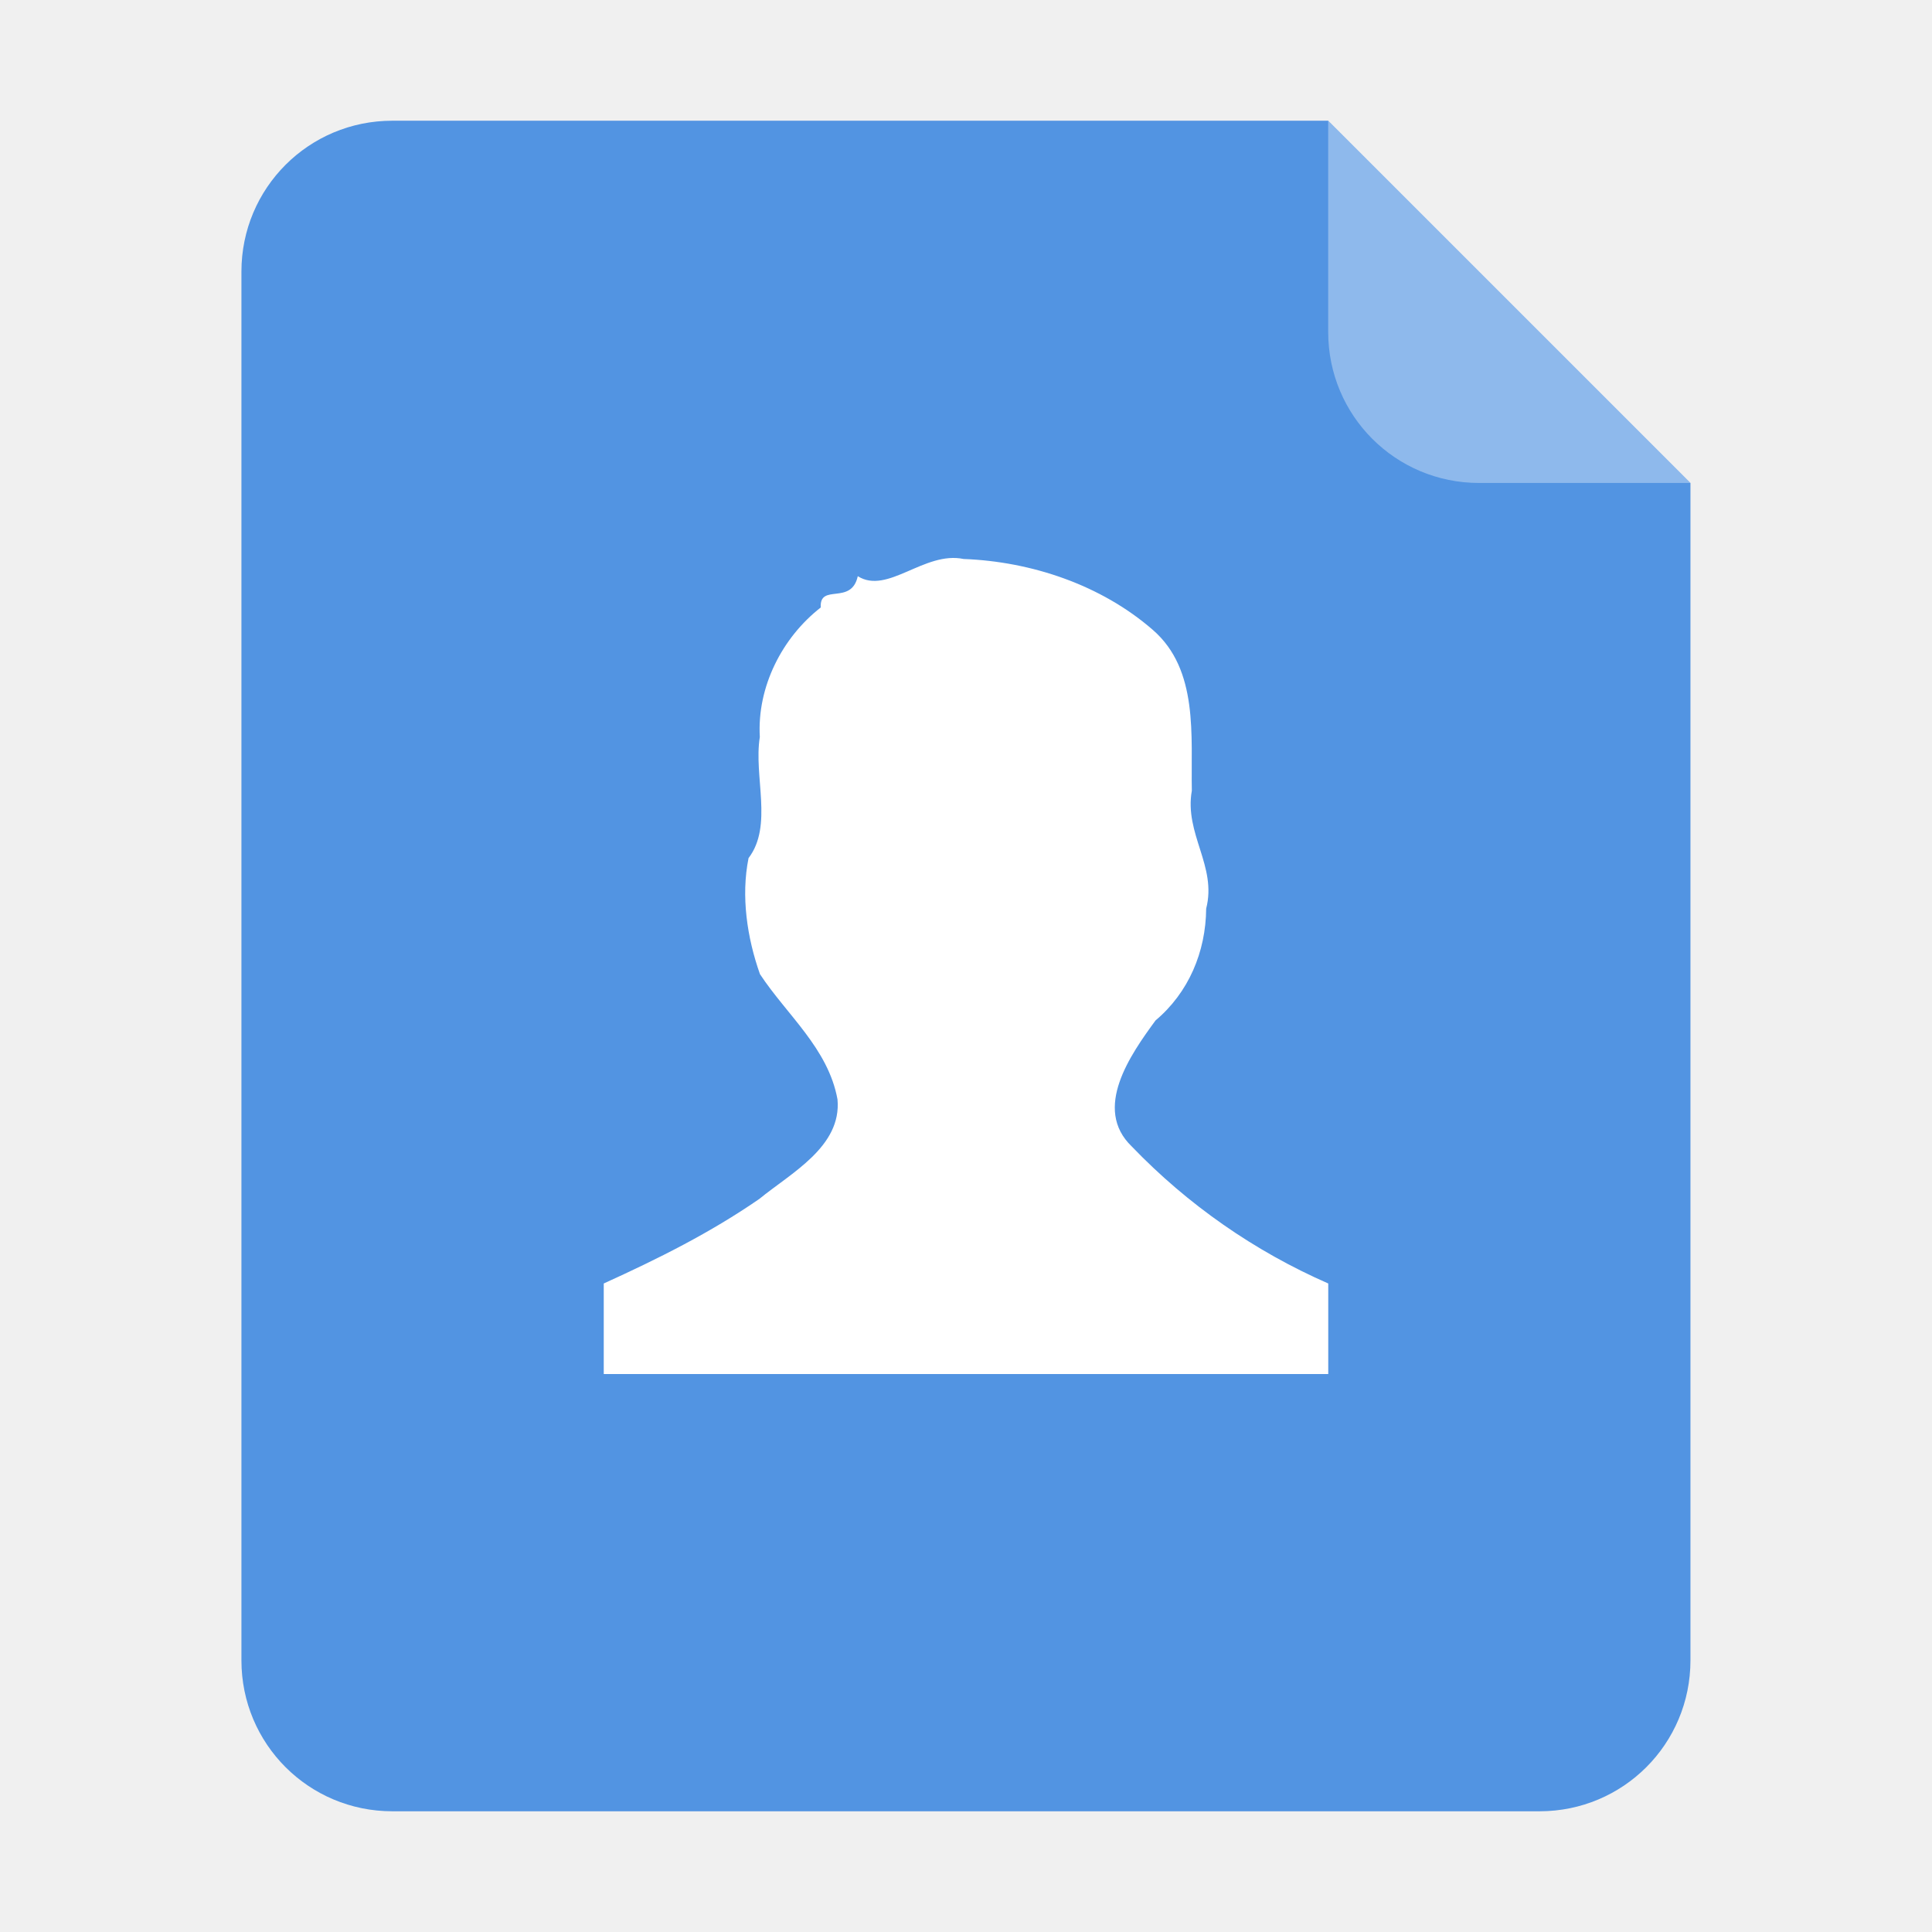
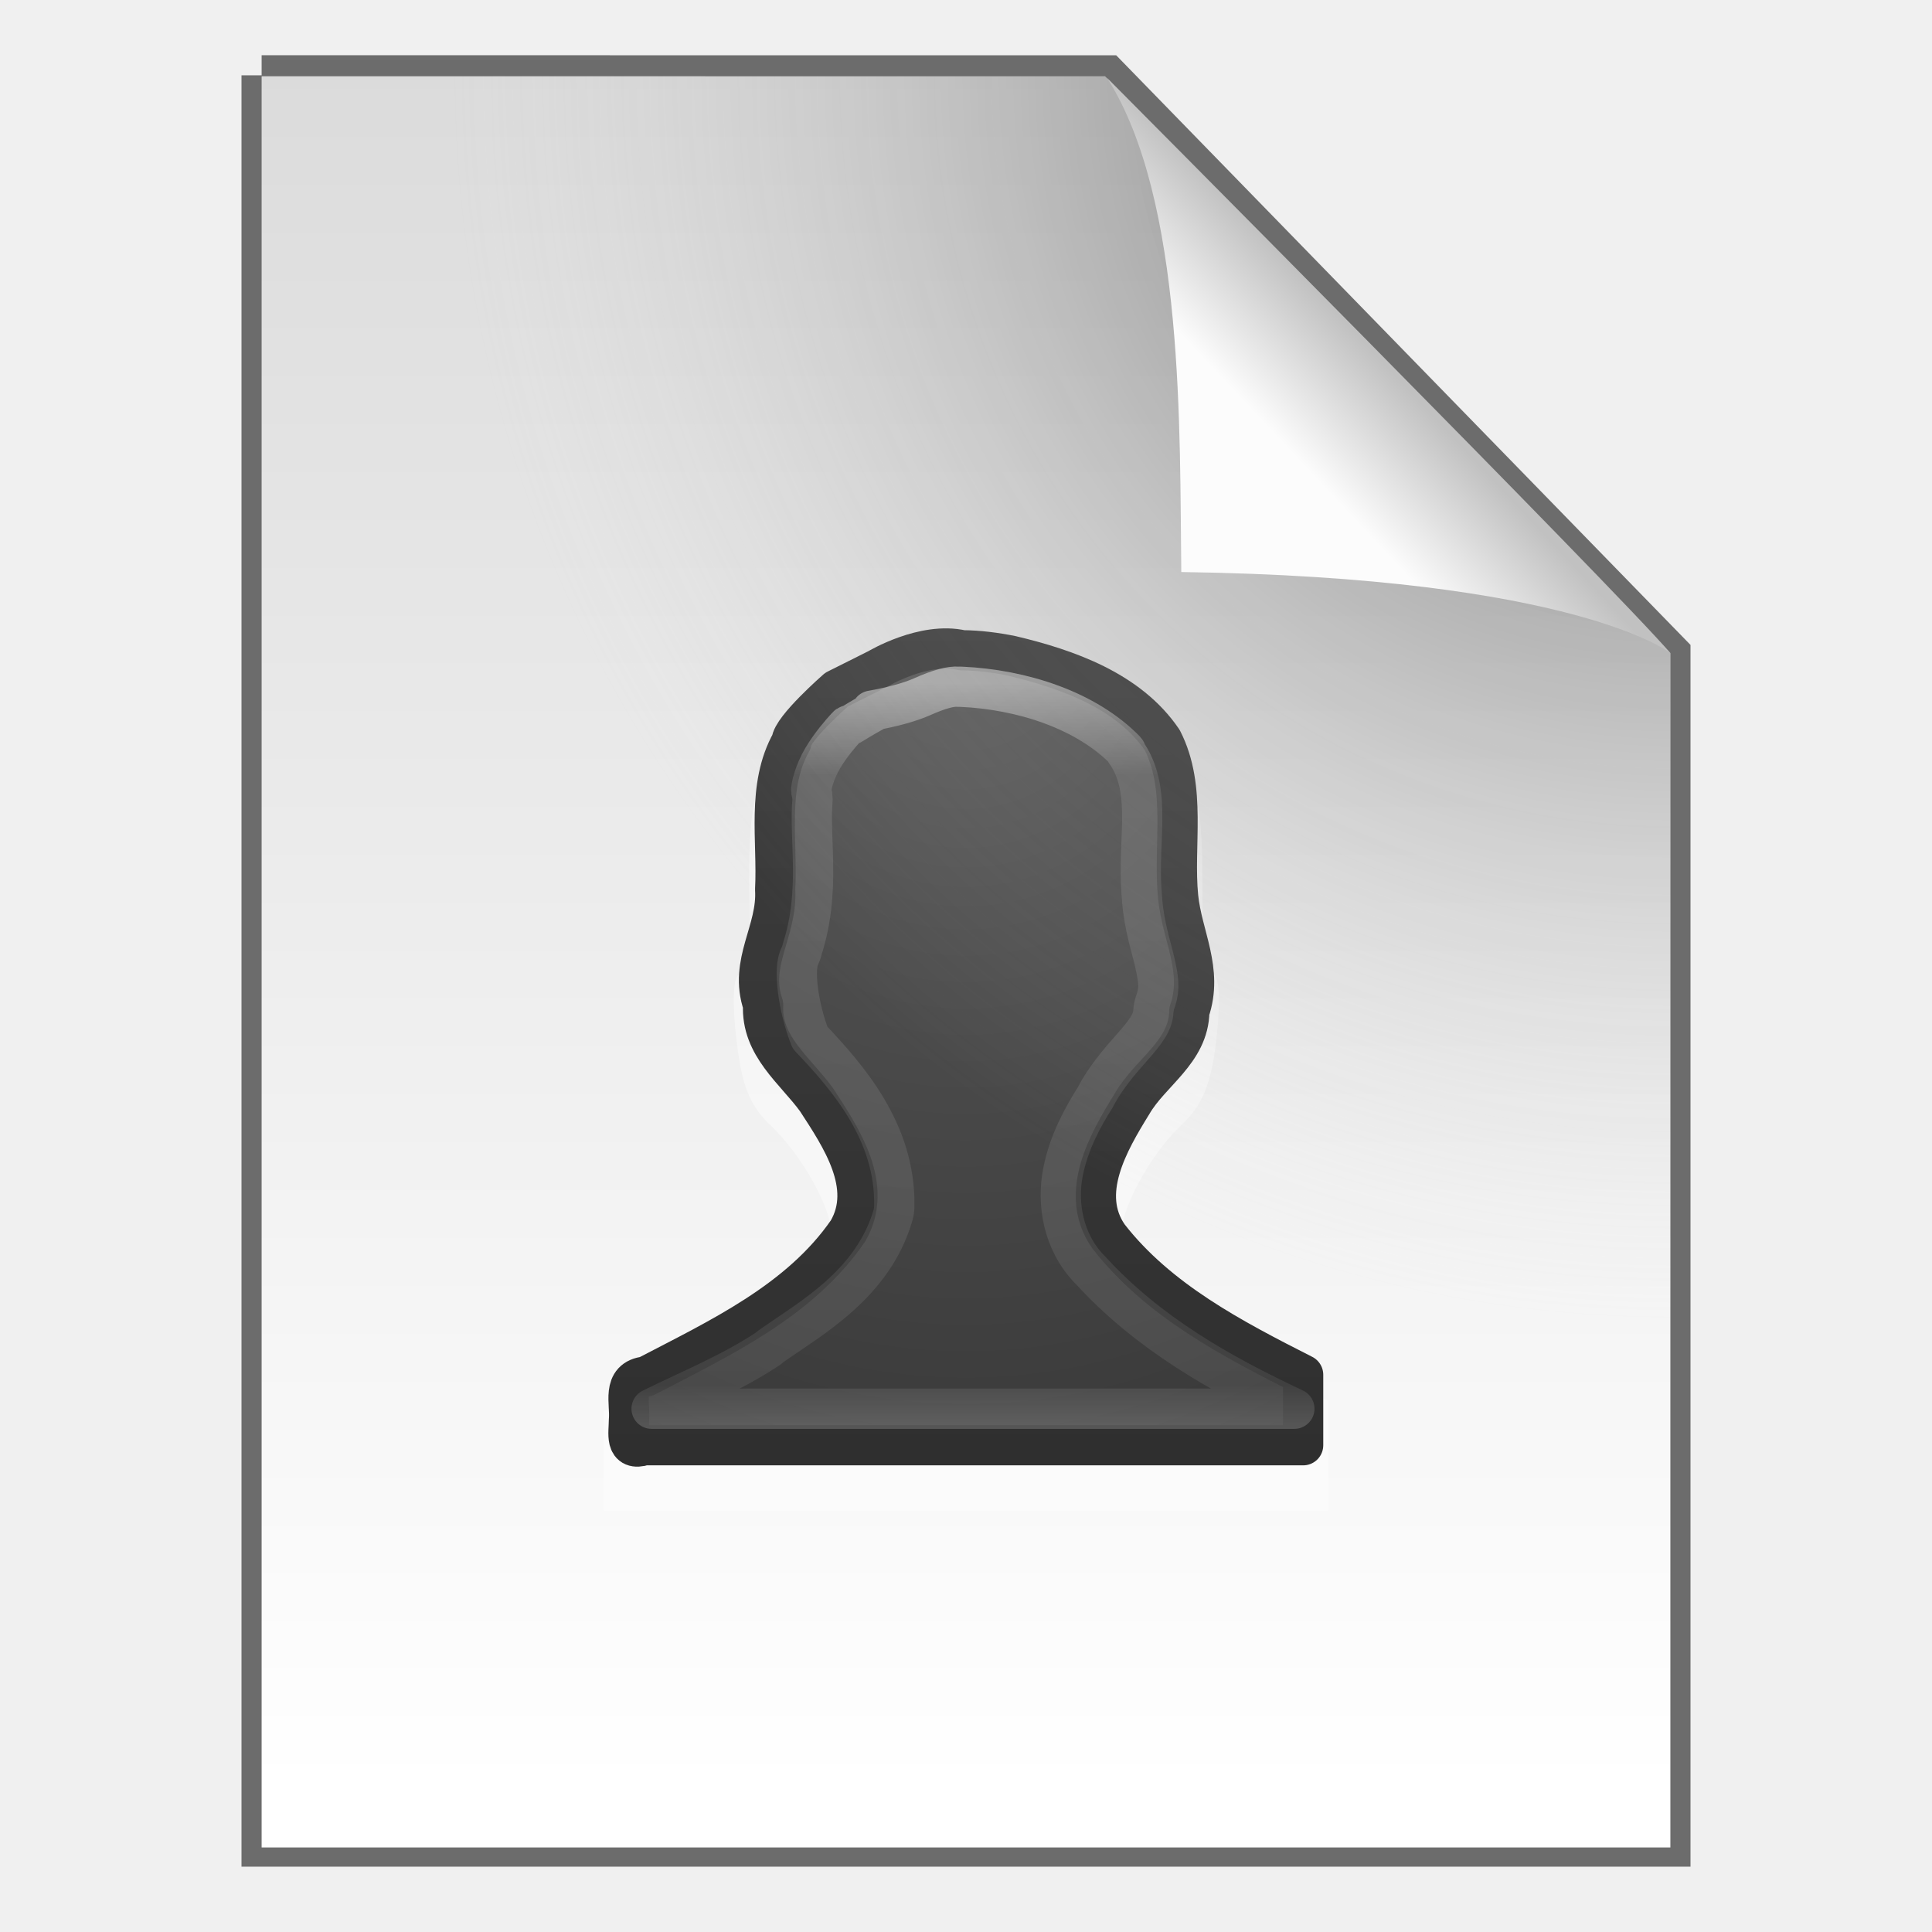
- <svg xmlns="http://www.w3.org/2000/svg" width="64" height="64" version="1.1">
-   <g transform="scale(3.7796)" fill-rule="evenodd">
-     <path d="m3.439 1.058c-0.733 0-1.323 0.59-1.323 1.323v12.171c0 0.733 0.59 1.323 1.323 1.323h10.054c0.733 0 1.323-0.59 1.323-1.323v-10.319l-3.175-3.175z" fill="#5294e2" stroke-width="1" style="paint-order:stroke fill markers" />
-     <path d="m14.816 4.233-3.175-3.175v1.852c0 0.733 0.59 1.323 1.323 1.323z" fill="#fff" opacity=".35" style="paint-order:stroke fill markers" />
+ <svg xmlns="http://www.w3.org/2000/svg" width="48" height="48" version="1.1">
+   <defs>
+     <linearGradient id="f" x1="24" x2="24" y1="14.916" y2="32.596" gradientTransform="matrix(.89189 0 0 1.0541 .5946 -1.2973)" gradientUnits="userSpaceOnUse">
+       <stop stop-color="#fff" offset="0" />
+       <stop stop-color="#fff" stop-opacity=".235" offset=".123" />
+       <stop stop-color="#fff" stop-opacity=".157" offset=".937" />
+       <stop stop-color="#fff" stop-opacity=".392" offset="1" />
+     </linearGradient>
+     <radialGradient id="d" cx="10.904" cy="8.45" r="20" gradientTransform="matrix(0 1.4782 -1.2642 0 34.682 -3.6316)" gradientUnits="userSpaceOnUse">
+       <stop stop-color="#5f5f5f" offset="0" />
+       <stop stop-color="#4f4f4f" offset=".262" />
+       <stop stop-color="#3b3b3b" offset=".705" />
+       <stop stop-color="#2b2b2b" offset="1" />
+     </radialGradient>
+     <linearGradient id="e" x1="24" x2="24" y1="44" y2="3.899" gradientTransform="matrix(1 0 0 1.0513 1e-6 -1.2308)" gradientUnits="userSpaceOnUse">
+       <stop stop-color="#272727" offset="0" />
+       <stop stop-color="#454545" offset="1" />
+     </linearGradient>
+     <linearGradient id="b" x1="25.132" x2="25.132" y1=".985" y2="47.013" gradientTransform="matrix(1 0 0 .95617 9.9862e-8 -.51792)" gradientUnits="userSpaceOnUse">
+       <stop stop-color="#dadada" offset="0" />
+       <stop stop-color="#fff" offset="1" />
+     </linearGradient>
+     <radialGradient id="a" cx="26.53" cy="23.566" r="17.5" gradientTransform="matrix(-1.7302 -.0033869 .0034626 -1.7689 87.322 43.647)" gradientUnits="userSpaceOnUse">
+       <stop stop-opacity=".659" offset="0" />
+       <stop stop-color="#cecece" stop-opacity="0" offset="1" />
+     </radialGradient>
+     <linearGradient id="c" x1="91.308" x2="95.182" y1="98.192" y2="102.07" gradientTransform="matrix(.56521 0 0 -.60266 -19.183 70.781)" gradientUnits="userSpaceOnUse">
+       <stop stop-color="#fcfcfc" offset="0" />
+       <stop stop-color="#c1c1c1" offset="1" />
+     </linearGradient>
+   </defs>
+   <path d="m6.5 1.872c5.801 0 21.021 0.002 21.021 0.002l13.979 14.352 3.6e-5 29.651h-35v-44.006z" fill="none" stroke="#000" stroke-opacity=".549" />
+   <path d="m6.5 1.894c5.801 0 20.954 0.002 20.954 0.002l14.046 14.33 3.6e-5 29.673h-35v-44.006z" fill="url(#b)" />
+   <g transform="translate(0 2.5312)">
+     <path d="m23.914 14c-0.648-0.004-1.217 0.12-1.604 0.378-0.5 0.332-0.72 0.374-0.859 0.145-0.133-0.219-0.255-0.194-0.372 0.116-0.099 0.263-0.307 0.383-0.544 0.29-0.226-0.088-0.319-0.06-0.229 0.087 0.086 0.141 0.044 0.261-0.086 0.261-0.13 0-0.546 0.445-0.917 0.988-0.591 0.865-0.688 1.26-0.688 3.079 8.2e-5 1.141 0.113 2.252-0.229 2.324-0.201 0.042-0.181 0.835-0.086 1.656 0.125 1.073 0.311 1.599 0.831 2.091 0.809 0.767 1.547 2.096 1.547 2.817 0 0.988-2.275 2.718-5.677 4.297v2.47h18l0.002-2.728c-2.825-1.303-5.163-3.106-5.163-4.04 0-0.72 0.71-2.051 1.518-2.817 0.519-0.493 0.734-1.018 0.859-2.091 0.096-0.82 0.108-1.59-0.086-1.656-0.268-0.09-0.258-1.192-0.258-2.324-1e-6 -1.622-0.102-2.226-0.516-2.905-0.823-1.351-3.499-2.428-5.443-2.44z" fill="#fff" fill-rule="evenodd" opacity=".4" />
+     <path d="m23.906 13.625c-0.953-0.223-2.095 0.463-2.095 0.463l-1.025 0.513s-1.111 0.971-1.123 1.301c-0.625 1.109-0.34 2.452-0.404 3.664 0.061 1.041-0.662 1.813-0.299 2.869-0.053 1.019 0.786 1.617 1.325 2.354 0.607 0.933 1.431 2.149 0.782 3.265-1.2 1.741-3.194 2.664-5.014 3.613-0.618 0.063-0.386 0.658-0.427 1.082-9.85e-4 0.337-0.112 0.784 0.382 0.626h16.368v-1.75c-1.762-0.894-3.602-1.851-4.838-3.441-0.742-1.065 0.002-2.344 0.587-3.291 0.456-0.789 1.409-1.292 1.423-2.298 0.351-1.02-0.178-1.865-0.277-2.837-0.129-1.29 0.22-2.7-0.395-3.901-0.834-1.228-2.362-1.766-3.748-2.095-0.402-0.081-0.811-0.134-1.222-0.137z" color="#000000" fill="url(#d)" stroke="url(#e)" stroke-linecap="round" stroke-linejoin="round" />
+     <path d="m23.812 14.531c-0.189-0.018-0.483 0.061-0.906 0.25-0.314 0.14-0.777 0.261-1.25 0.344l0.031 0.031c-6e-3 0.003-0.326 0.181-0.531 0.312-0.039 0.025-0.06 0.009-0.094 0.031-0.01 0.014-0.026 0.025-0.031 0.031-0.135 0.146-0.4 0.451-0.594 0.781-0.203 0.345-0.295 0.718-0.281 0.812a0.932 0.932 0 0 1 0.031 0.219c-0.089 0.954 0.209 2.245-0.25 3.688a0.932 0.932 0 0 1-0.062 0.188c-0.174 0.296-0.043 1.288 0.25 2.031 0.96 1.01 2.125 2.356 2.094 4.188a0.932 0.932 0 0 1-0.031 0.219c-0.507 1.739-2.071 2.576-3.062 3.281a0.932 0.932 0 0 1-0.031 0.031c-0.931 0.617-1.925 1.017-2.906 1.5h15.969c-1.822-0.856-3.626-1.867-5.062-3.438-0.01-0.011-0.021-0.02-0.031-0.031-0.669-0.696-0.804-1.65-0.656-2.406 0.146-0.743 0.488-1.366 0.812-1.875 0.011-0.017 0.02-0.045 0.031-0.062 0.327-0.589 0.73-0.991 1-1.312 0.281-0.335 0.398-0.519 0.406-0.781a0.932 0.932 0 0 1 0.062-0.25c0.1-0.303 0.058-0.545-0.031-0.938-0.087-0.385-0.262-0.9-0.312-1.531-9.86e-4 -0.012 8.89e-4 -0.019 0-0.031-0.083-0.818 0.015-1.555 0-2.188-0.015-0.629-0.132-1.087-0.406-1.469-0.004-0.004 0.004-0.027 0-0.031-0.974-1.01-2.577-1.527-4.094-1.594a0.932 0.932 0 0 1-0.062 0z" color="#000000" fill="none" opacity=".5" stroke="url(#f)" stroke-linecap="round" stroke-linejoin="round" />
  </g>
-   <path d="m31.92 18.517c-1.3-0.272-2.517 1.194-3.505 0.57-0.214 0.98-1.274 0.219-1.227 1.037-1.28 0.996-2.114 2.633-2.018 4.291-0.21 1.303 0.446 2.937-0.373 4.01-0.255 1.258-0.05 2.637 0.378 3.845 0.887 1.348 2.26 2.459 2.568 4.147 0.145 1.568-1.547 2.444-2.588 3.298-1.628 1.124-3.358 1.986-5.155 2.802v3h24v-3a20.344 20.344 0 0 1-6.508-4.538c-1.306-1.254-0.04-3.048 0.787-4.176 1.096-0.922 1.665-2.271 1.677-3.704 0.364-1.411-0.73-2.474-0.475-3.907-0.035-1.817 0.231-4.002-1.291-5.325-1.714-1.492-4.027-2.266-6.27-2.35z" color="#000000" fill="#fff" overflow="visible" />
+   <path d="m6.5 1.894c5.801 0 20.954 0.002 20.954 0.002l14.046 14.33 3.6e-5 29.673h-35v-44.006z" fill="url(#a)" />
+   <rect x="19.632" y="1.872" width="21.868" height="24.125" fill="none" />
+   <path d="m29.349 14.212c-0.045-3.443 0.093-9.233-1.843-12.276 0 0 12.641 12.709 13.994 14.29 0 0-2.348-1.878-12.152-2.014z" fill="url(#c)" />
</svg>
